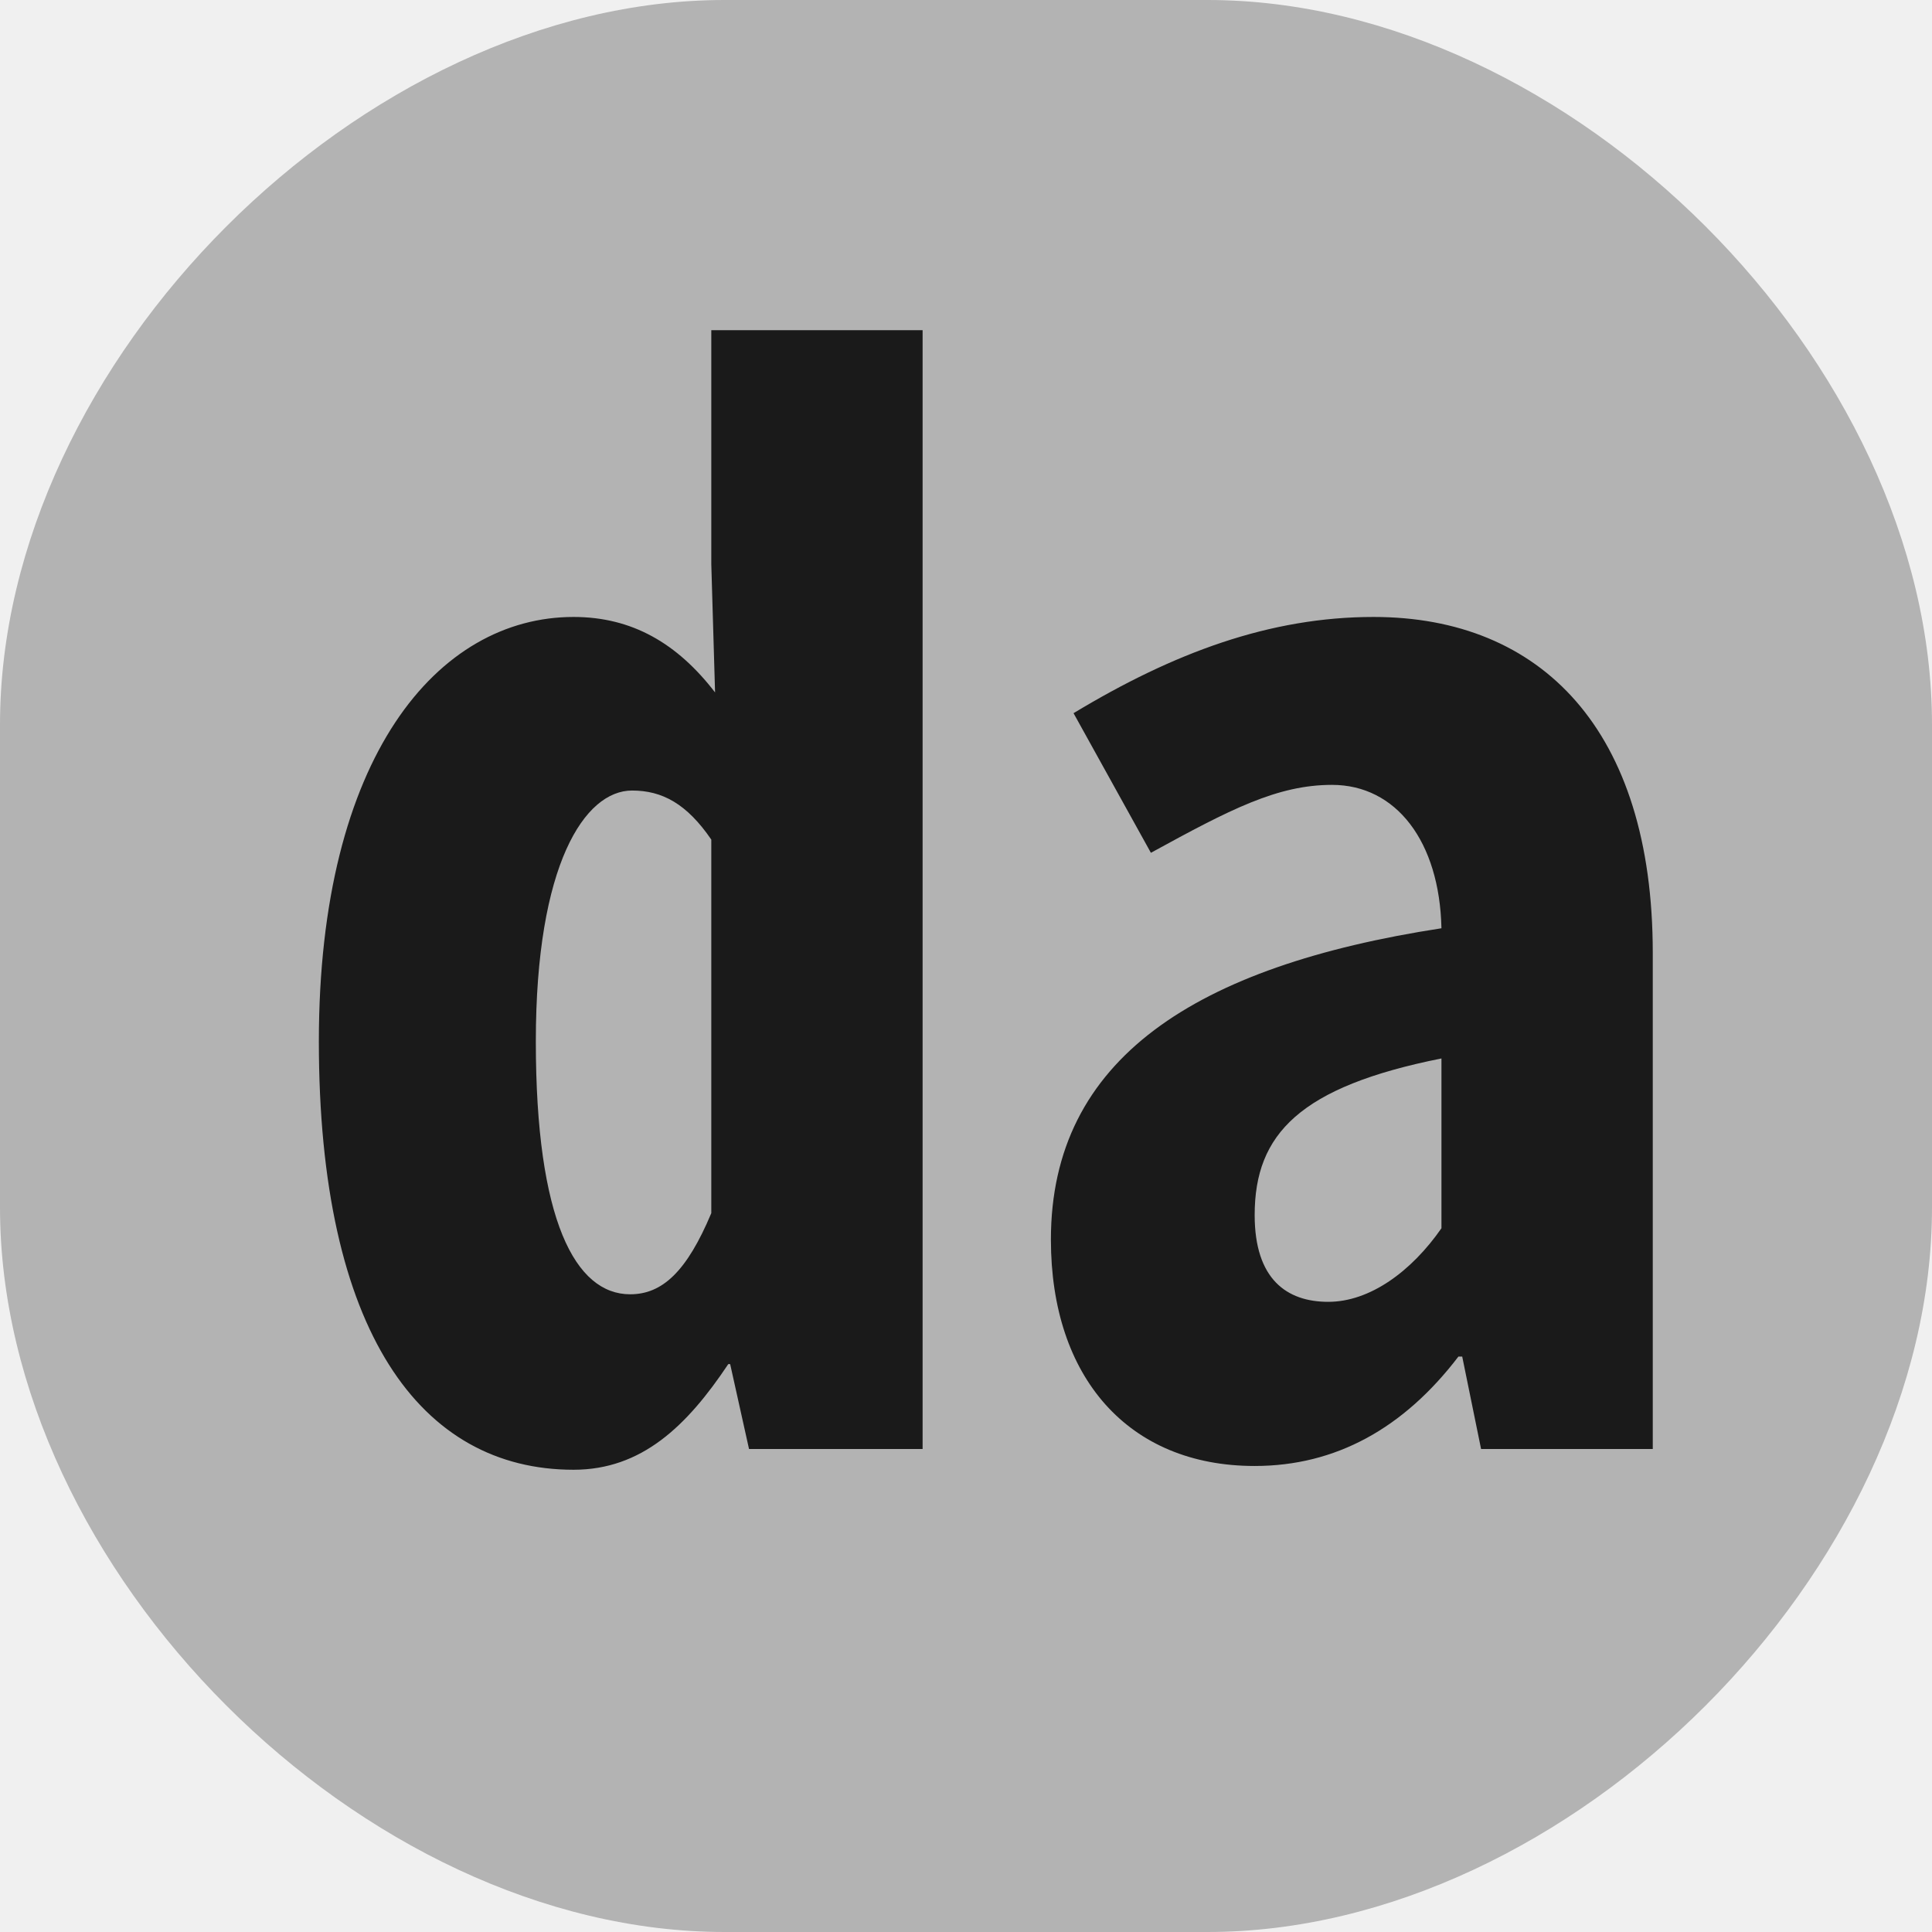
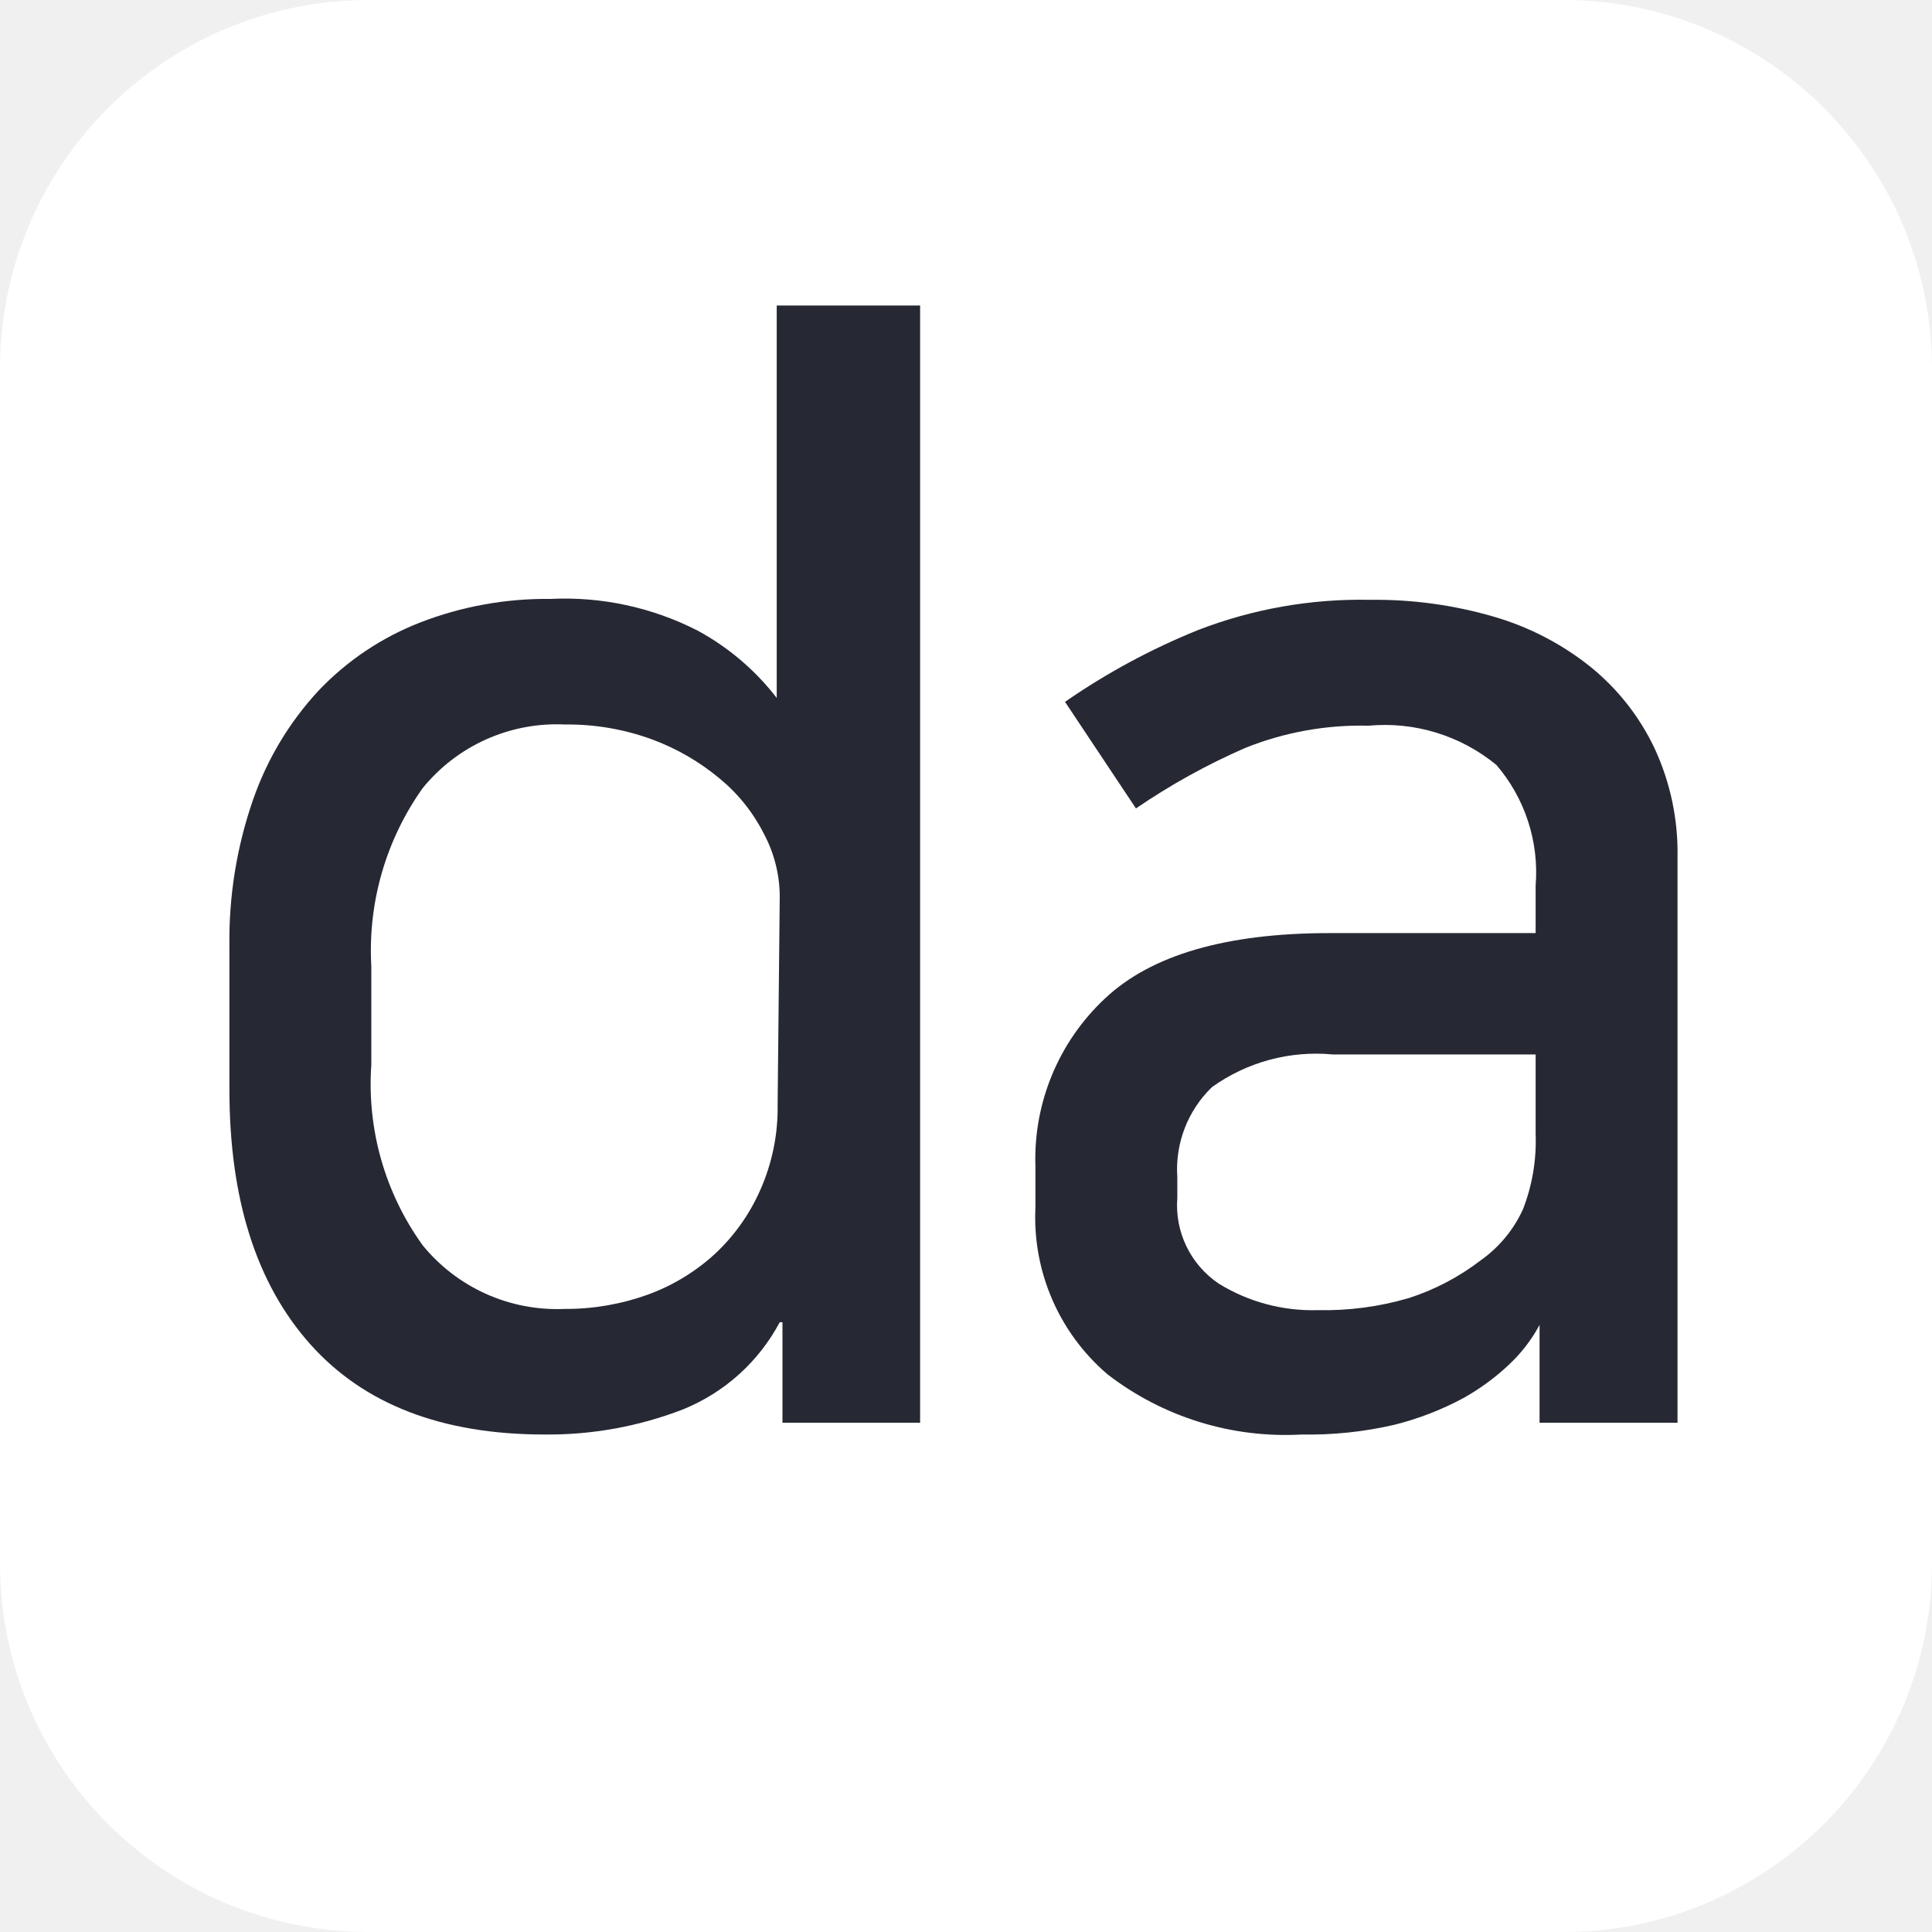
- <svg xmlns="http://www.w3.org/2000/svg" width="16px" height="16px" id="svg2985" version="1.1">
-   <defs id="defs2987" />
-   <g id="layer1">
-     <path style="color:#1a1a1a;font-style:normal;font-variant:normal;font-weight:normal;font-stretch:normal;font-size:medium;line-height:normal;font-family:Sans;-inkscape-font-specification:Sans;text-indent:0;text-align:start;text-decoration:none;text-decoration-line:none;letter-spacing:normal;word-spacing:normal;text-transform:none;writing-mode:lr-tb;direction:ltr;baseline-shift:baseline;text-anchor:start;display:inline;overflow:visible;visibility:visible;fill:#b3b3b3;fill-opacity:1;stroke:none;stroke-width:1px;marker:none;enable-background:accumulate" d="m 0,6 v 4 c 0,3 3,6 6,6 h 4 c 3,0 6,-3 6,-6 V 6 C 16,3 13,0 10,0 H 6 C 3,0 0,3 0,6 Z" id="path3795" />
-     <text xml:space="preserve" style="font-style:normal;font-variant:normal;font-weight:bold;font-stretch:normal;line-height:0%;font-family:'Noto Sans Mono CJK KR';-inkscape-font-specification:'Sans Bold';letter-spacing:0px;word-spacing:0px;fill:#1a1a1a;fill-opacity:1;stroke:none" x="2.25" y="12" id="text2987">
-       <tspan id="tspan2989" x="2.25" y="12" style="font-size:12px;line-height:1.25">da</tspan>
-     </text>
-   </g>
+ <svg xmlns="http://www.w3.org/2000/svg" id="레이어_1" data-name="레이어 1" viewBox="0 0 64 64">
+   <defs>
+     <style>.cls-1{fill:#fff;}.cls-2{fill:#262933;}</style>
+   </defs>
+   <rect class="cls-1" width="64" height="64" rx="12.22" ry="12.22" />
+   <path class="cls-2" d="M25.83,43.8a6.31,6.31,0,0,1-3.21,2.89,12.36,12.36,0,0,1-4.58.83q-5.1,0-7.77-3T7.6,36.1V31.35a14.18,14.18,0,0,1,.78-4.85,10.26,10.26,0,0,1,2.18-3.63,9.29,9.29,0,0,1,3.36-2.25,11.56,11.56,0,0,1,4.31-.78,9.66,9.66,0,0,1,4.88,1.05,8.3,8.3,0,0,1,2.62,2.23v-13h4.75V47.13H25.92V43.8Zm0-14.12a4.45,4.45,0,0,0-.52-2.05,5.7,5.7,0,0,0-1.47-1.84,7.63,7.63,0,0,0-2.25-1.3A8.11,8.11,0,0,0,18.72,24,5.72,5.72,0,0,0,14,26.11,9.28,9.28,0,0,0,12.3,32v3.28A9.13,9.13,0,0,0,14,41.25a5.74,5.74,0,0,0,4.7,2.11,8,8,0,0,0,2.75-.47,6.67,6.67,0,0,0,2.23-1.35,6.44,6.44,0,0,0,1.51-2.13,6.7,6.7,0,0,0,.57-2.82Z" />
+   <path class="cls-2" d="M43.12,47.52a9.64,9.64,0,0,1-6.44-2A6.84,6.84,0,0,1,34.3,40V38.65a7.28,7.28,0,0,1,2.31-5.58q2.3-2.16,7.44-2.16h6.82V29.34a5.46,5.46,0,0,0-1.3-4,5.82,5.82,0,0,0-4.24-1.3,10.27,10.27,0,0,0-4.09.74,22,22,0,0,0-3.61,2l-2.35-3.53a22.56,22.56,0,0,1,4.41-2.38,14.94,14.94,0,0,1,5.69-1,14,14,0,0,1,4.11.56,9.25,9.25,0,0,1,3.21,1.67,7.73,7.73,0,0,1,2.11,2.69,8.2,8.2,0,0,1,.76,3.6V47.13H51V43.89h0a5.13,5.13,0,0,1-1.05,1.35,7.6,7.6,0,0,1-1.45,1.06,9.81,9.81,0,0,1-2.32.9A12.54,12.54,0,0,1,43.12,47.52Zm7.75-12.59H44.15a5.92,5.92,0,0,0-4,1.08A3.79,3.79,0,0,0,39,39v.68a3.13,3.13,0,0,0,1.37,2.84,5.91,5.91,0,0,0,3.28.88A9.94,9.94,0,0,0,46.67,43a7.86,7.86,0,0,0,2.38-1.25,4.2,4.2,0,0,0,1.4-1.69,6.22,6.22,0,0,0,.42-2.48Z" />
</svg>
